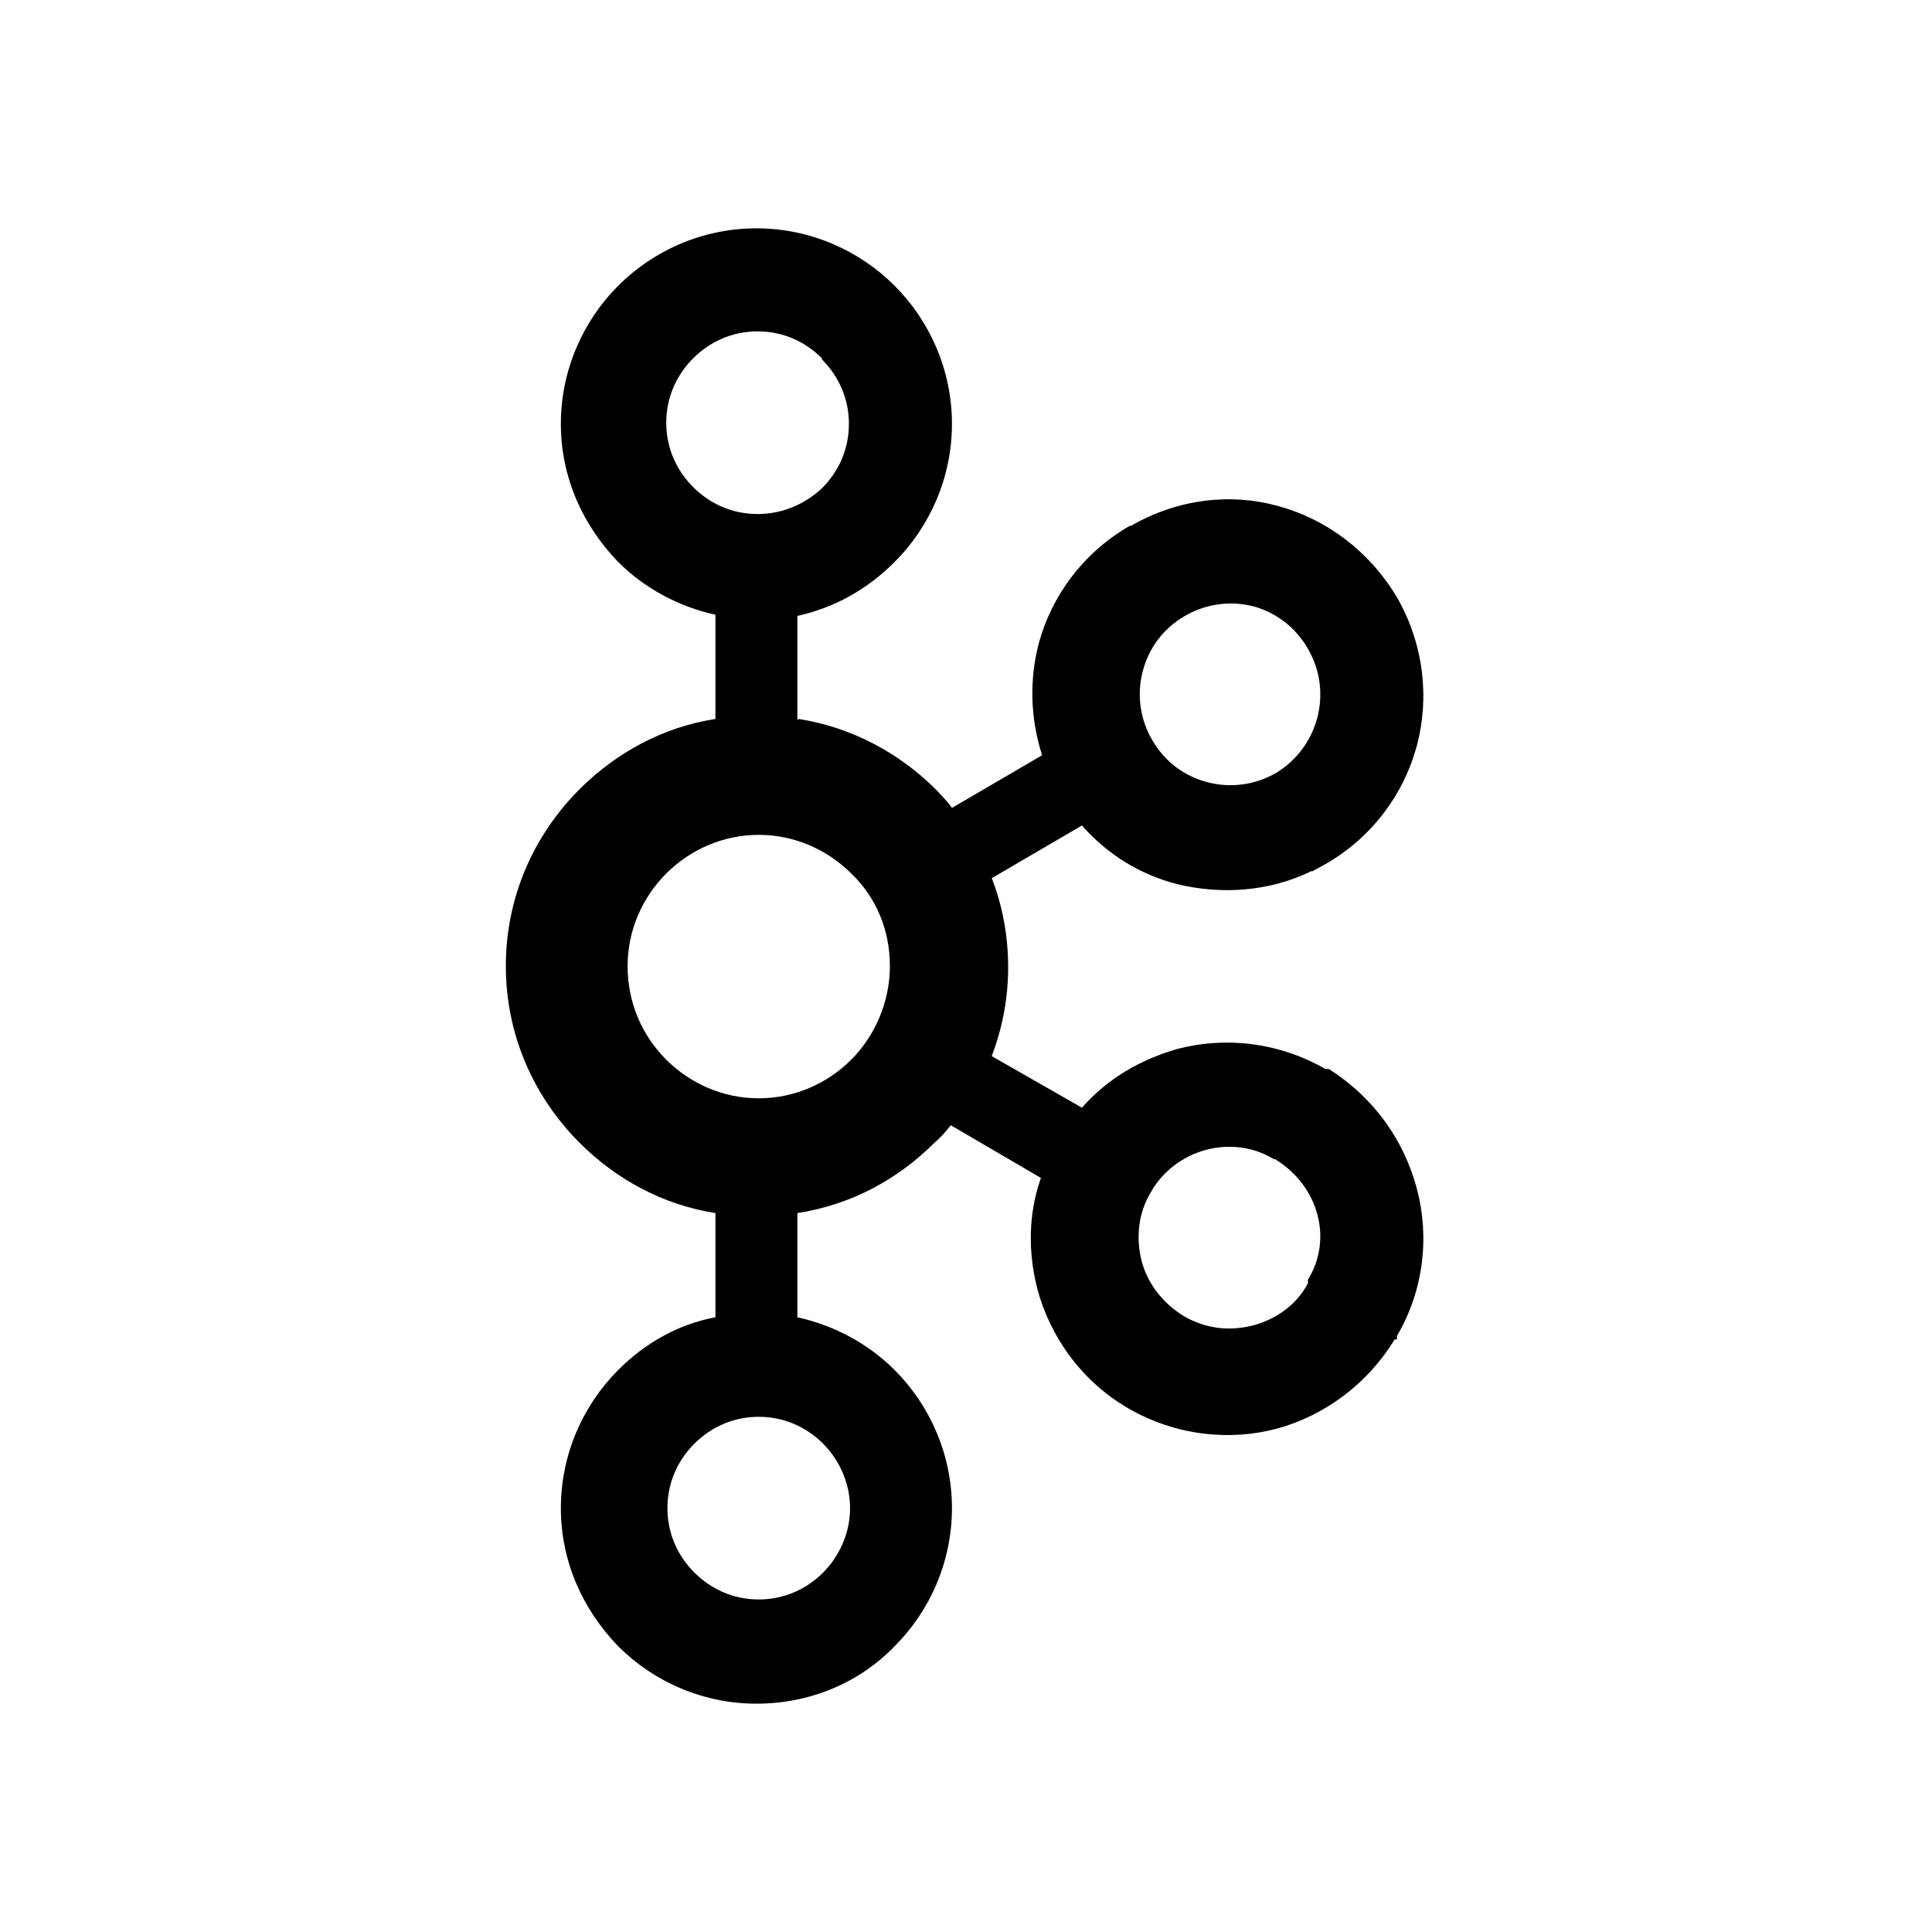
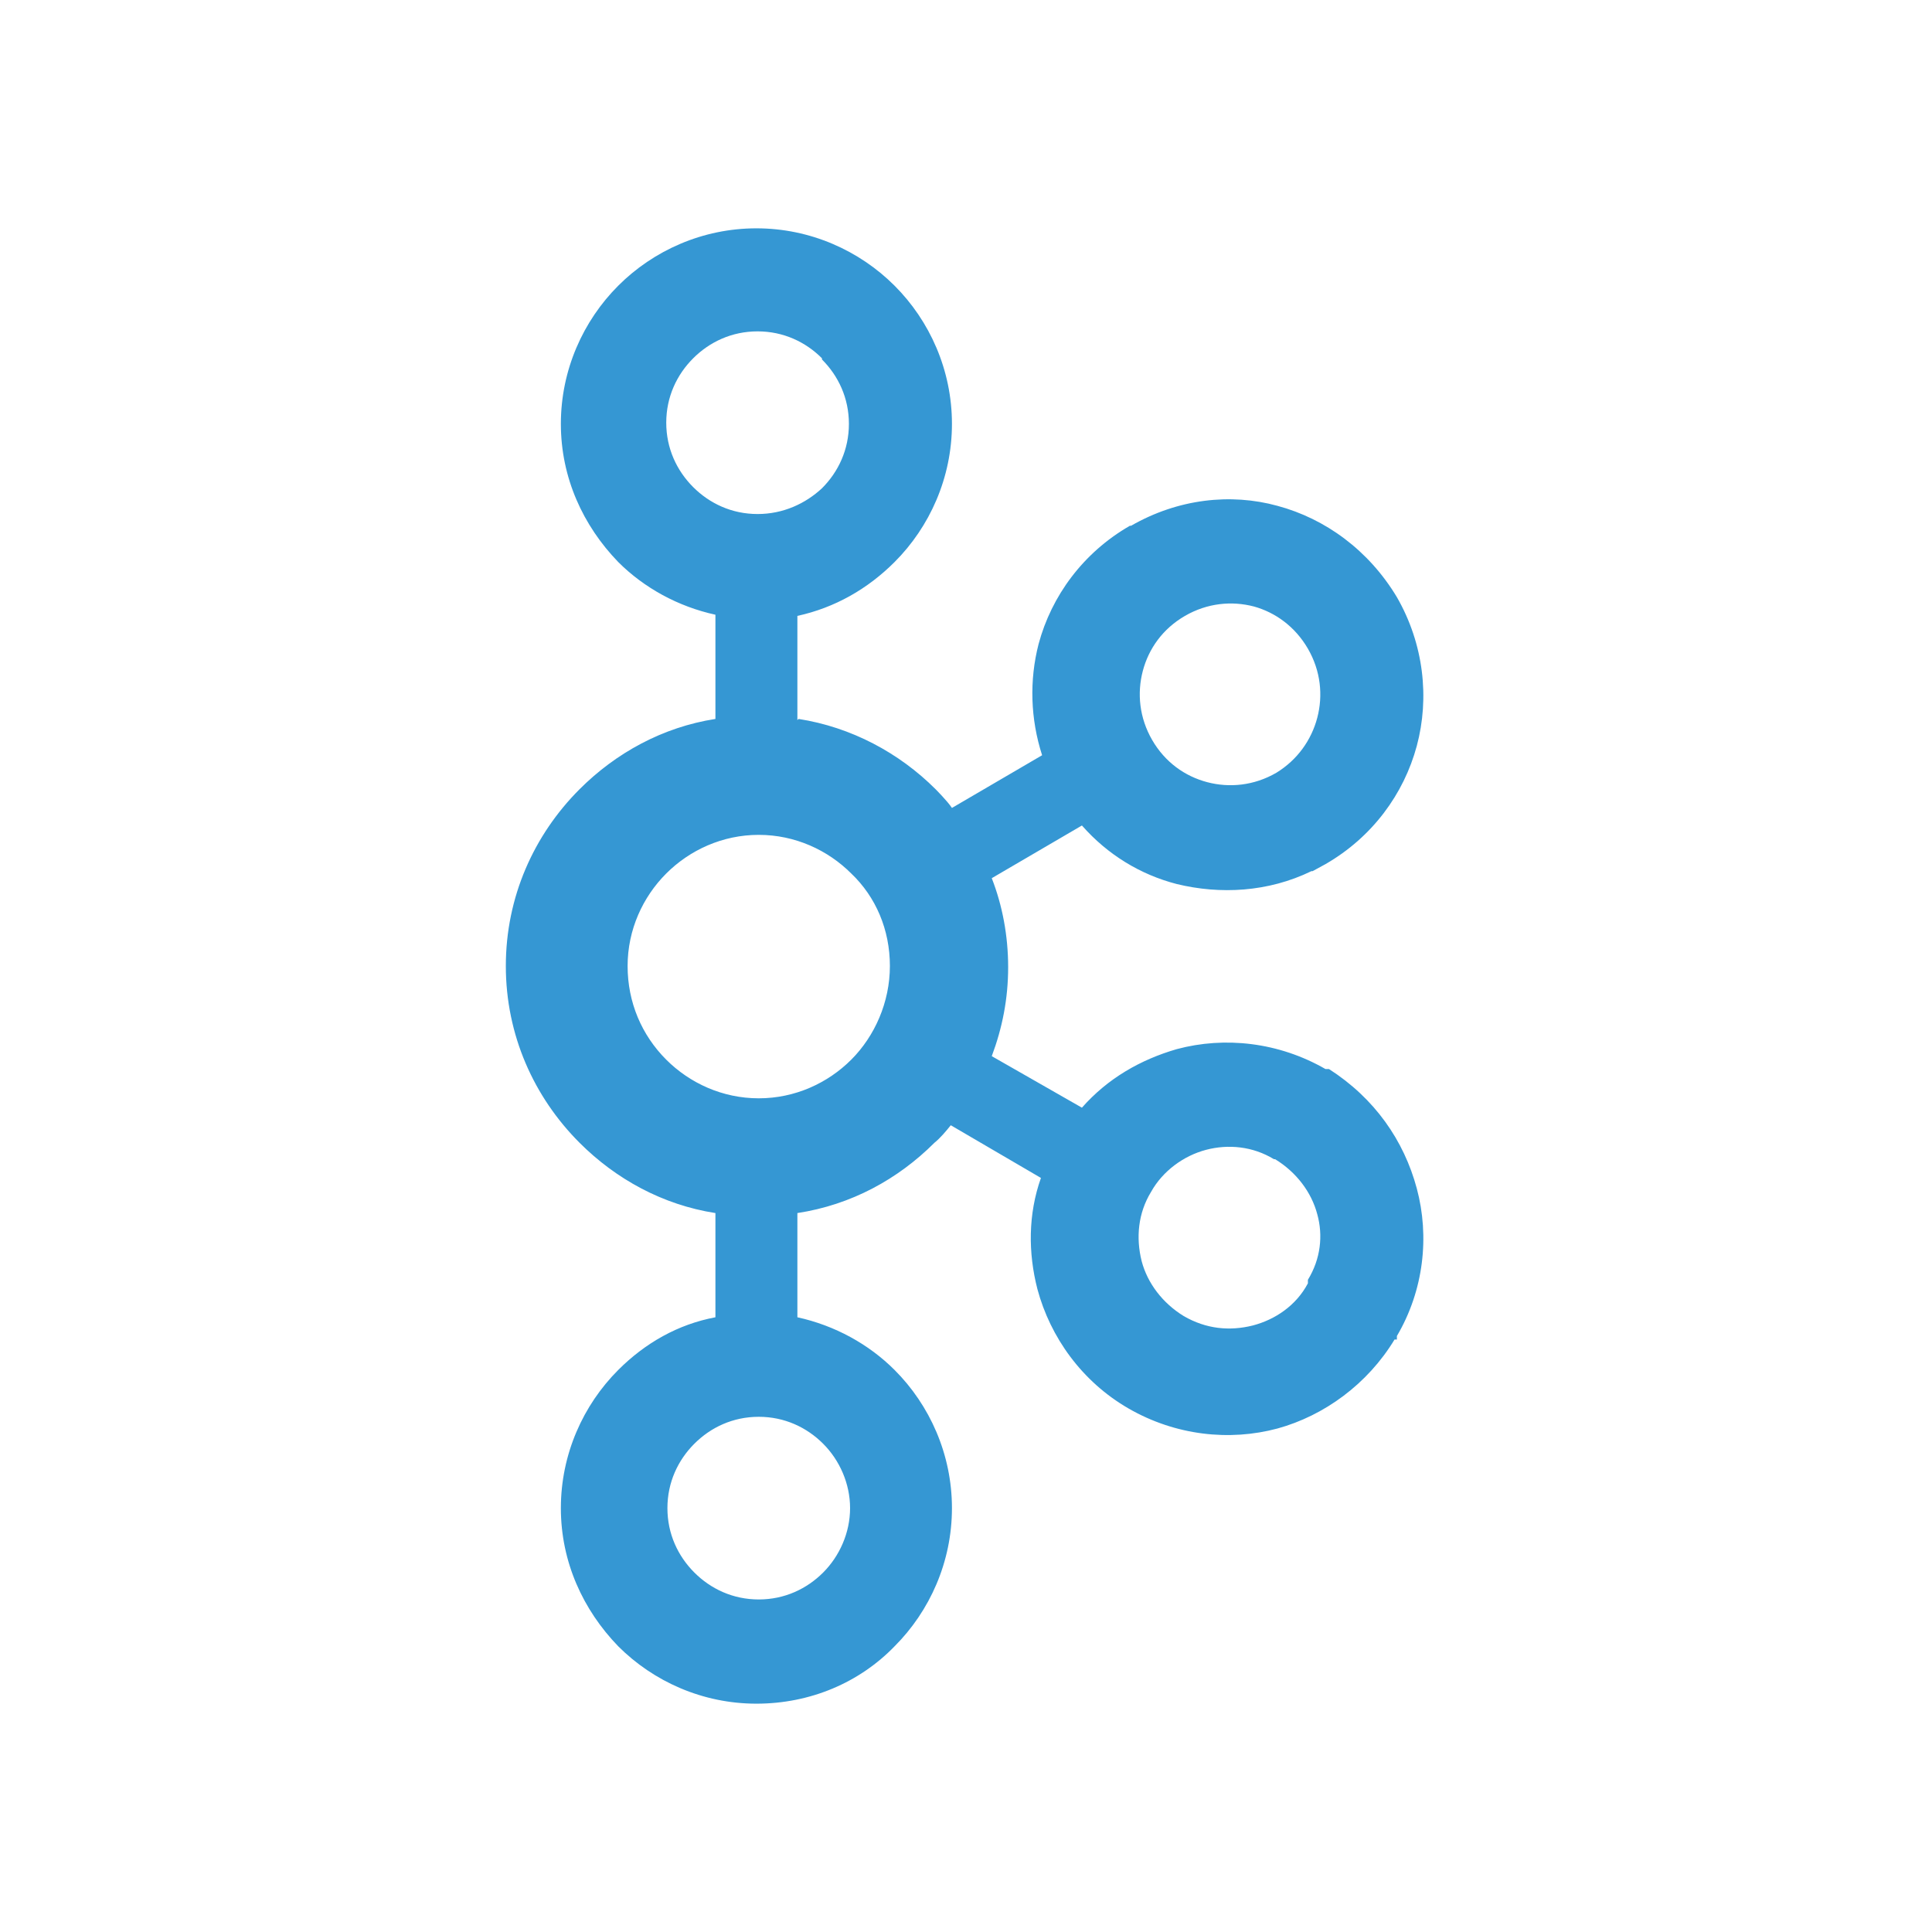
<svg xmlns="http://www.w3.org/2000/svg" id="Layer_3" viewBox="0 0 16.5 16.5">
-   <path d="M7.02,3.06c-.14-.14-.33-.23-.55-.23s-.41.09-.55.23h0c-.14.14-.23.33-.23.55s.09.41.23.55h0c.14.14.33.23.55.23s.41-.09.55-.22h0c.14-.14.23-.33.23-.55s-.09-.41-.23-.55h0ZM6.48,13.66c.22,0,.41-.09.55-.23h0c.14-.14.23-.34.23-.55s-.09-.41-.23-.55h0c-.14-.14-.33-.23-.55-.23s-.41.09-.55.23h0c-.14.14-.23.33-.23.55s.09.41.23.55h0c.14.14.33.23.55.23ZM10.7,11.32c.19-.05.37-.17.47-.36v-.03c.11-.18.13-.38.08-.56-.05-.19-.18-.36-.36-.47h-.01c-.18-.11-.39-.13-.58-.08-.19.05-.37.18-.47.36-.11.18-.13.39-.08.59.05.19.18.36.36.47h0c.19.11.39.13.59.08ZM7.27,7.46c-.2-.2-.48-.33-.79-.33s-.59.13-.79.33c-.2.2-.33.48-.33.79s.12.59.33.8c.2.2.48.33.79.33s.59-.13.79-.33c.2-.2.33-.49.33-.8s-.12-.59-.33-.79ZM6.82,6.14c.45.07.86.29,1.17.6h0s.1.1.14.16l.77-.45c-.1-.31-.11-.64-.03-.95.11-.41.38-.78.78-1.01h.01c.4-.23.85-.28,1.25-.17.41.11.78.38,1.02.78h0c.23.4.28.86.17,1.27-.11.41-.38.78-.78,1.01l-.11.06h-.01c-.37.18-.78.2-1.15.11-.31-.08-.59-.25-.81-.5l-.77.45c.09.23.14.49.14.76s-.05.52-.14.76l.77.44c.22-.25.5-.41.81-.5.41-.11.87-.06,1.27.17h.03c.39.25.64.61.75,1.02.11.41.06.87-.17,1.26v.03s-.02,0-.02,0c-.23.38-.6.65-1,.76-.41.11-.87.06-1.27-.17h0c-.4-.23-.67-.61-.78-1.02-.08-.31-.08-.64.03-.95l-.77-.45c-.04.05-.09.11-.14.15h0c-.31.31-.71.53-1.17.6v.89c.32.07.61.23.83.45h0c.3.3.49.72.49,1.18s-.19.88-.49,1.18h0c-.3.31-.72.49-1.18.49s-.88-.19-1.18-.49h0c-.3-.31-.49-.72-.49-1.18s.19-.88.49-1.18h0s0,0,0,0c.23-.23.51-.39.83-.45v-.89c-.45-.07-.85-.29-1.16-.6h0c-.39-.39-.63-.92-.63-1.51s.24-1.12.63-1.51h0c.31-.31.71-.53,1.16-.6v-.89c-.32-.07-.61-.23-.83-.45h0c-.3-.31-.49-.72-.49-1.18s.19-.88.49-1.18h0c.3-.3.72-.49,1.18-.49s.88.19,1.18.49h0s0,0,0,0c.3.3.49.72.49,1.18s-.19.88-.49,1.18h0c-.23.23-.51.39-.83.46v.89ZM11.17,5.54h0c-.11-.19-.28-.31-.46-.36-.19-.05-.4-.03-.59.08h0c-.19.11-.31.28-.36.47-.05.19-.03.4.08.59h0c.11.19.28.31.47.36.19.05.4.03.59-.08h0c.18-.11.3-.28.35-.47.05-.19.03-.4-.08-.59Z" />
+   <defs>
+     <style>.cls-1{fill:#3597d3;}</style>
+   </defs>
+   <path class="cls-1" d="M7.02,3.06c-.14-.14-.33-.23-.55-.23s-.41.09-.55.23h0c-.14.14-.23.33-.23.55s.09.41.23.55h0c.14.14.33.23.55.23s.41-.09.55-.22h0c.14-.14.23-.33.23-.55s-.09-.41-.23-.55h0ZM6.48,13.66c.22,0,.41-.09.55-.23h0c.14-.14.23-.34.23-.55s-.09-.41-.23-.55h0c-.14-.14-.33-.23-.55-.23s-.41.09-.55.23h0c-.14.14-.23.33-.23.55s.09.41.23.55h0c.14.14.33.23.55.23ZM10.7,11.32c.19-.05.37-.17.47-.36v-.03c.11-.18.13-.38.08-.56-.05-.19-.18-.36-.36-.47h-.01c-.18-.11-.39-.13-.58-.08-.19.05-.37.18-.47.36-.11.18-.13.39-.08.59.05.19.18.36.36.47h0c.19.11.39.13.59.08ZM7.27,7.46c-.2-.2-.48-.33-.79-.33s-.59.13-.79.33c-.2.2-.33.48-.33.79s.12.59.33.8c.2.2.48.33.79.33s.59-.13.79-.33c.2-.2.33-.49.33-.8s-.12-.59-.33-.79ZM6.82,6.14c.45.07.86.29,1.17.6h0s.1.1.14.16l.77-.45c-.1-.31-.11-.64-.03-.95.11-.41.38-.78.78-1.01h.01c.4-.23.85-.28,1.25-.17.41.11.78.38,1.02.78h0c.23.4.28.86.17,1.27-.11.41-.38.78-.78,1.01l-.11.06h-.01c-.37.18-.78.2-1.15.11-.31-.08-.59-.25-.81-.5l-.77.45c.09.23.14.49.14.76s-.05.52-.14.76l.77.44c.22-.25.5-.41.81-.5.41-.11.87-.06,1.27.17h.03c.39.25.64.61.75,1.02.11.41.06.87-.17,1.26v.03s-.02,0-.02,0c-.23.38-.6.65-1,.76-.41.11-.87.06-1.27-.17h0c-.4-.23-.67-.61-.78-1.02-.08-.31-.08-.64.03-.95l-.77-.45c-.04.05-.09.11-.14.15h0c-.31.31-.71.53-1.17.6v.89c.32.07.61.23.83.45h0c.3.3.49.72.49,1.18s-.19.88-.49,1.18h0c-.3.31-.72.49-1.18.49s-.88-.19-1.18-.49h0c-.3-.31-.49-.72-.49-1.18s.19-.88.49-1.18h0s0,0,0,0c.23-.23.51-.39.83-.45v-.89c-.45-.07-.85-.29-1.16-.6h0c-.39-.39-.63-.92-.63-1.51s.24-1.12.63-1.51h0c.31-.31.71-.53,1.16-.6v-.89c-.32-.07-.61-.23-.83-.45h0c-.3-.31-.49-.72-.49-1.18s.19-.88.49-1.18h0c.3-.3.72-.49,1.18-.49s.88.19,1.18.49h0s0,0,0,0c.3.3.49.72.49,1.18s-.19.88-.49,1.18h0c-.23.23-.51.39-.83.46v.89ZM11.17,5.54h0c-.11-.19-.28-.31-.46-.36-.19-.05-.4-.03-.59.08h0c-.19.11-.31.28-.36.47-.05.19-.03.4.08.59h0c.11.19.28.31.47.36.19.05.4.03.59-.08h0c.18-.11.3-.28.35-.47.05-.19.03-.4-.08-.59Z" />
</svg>
